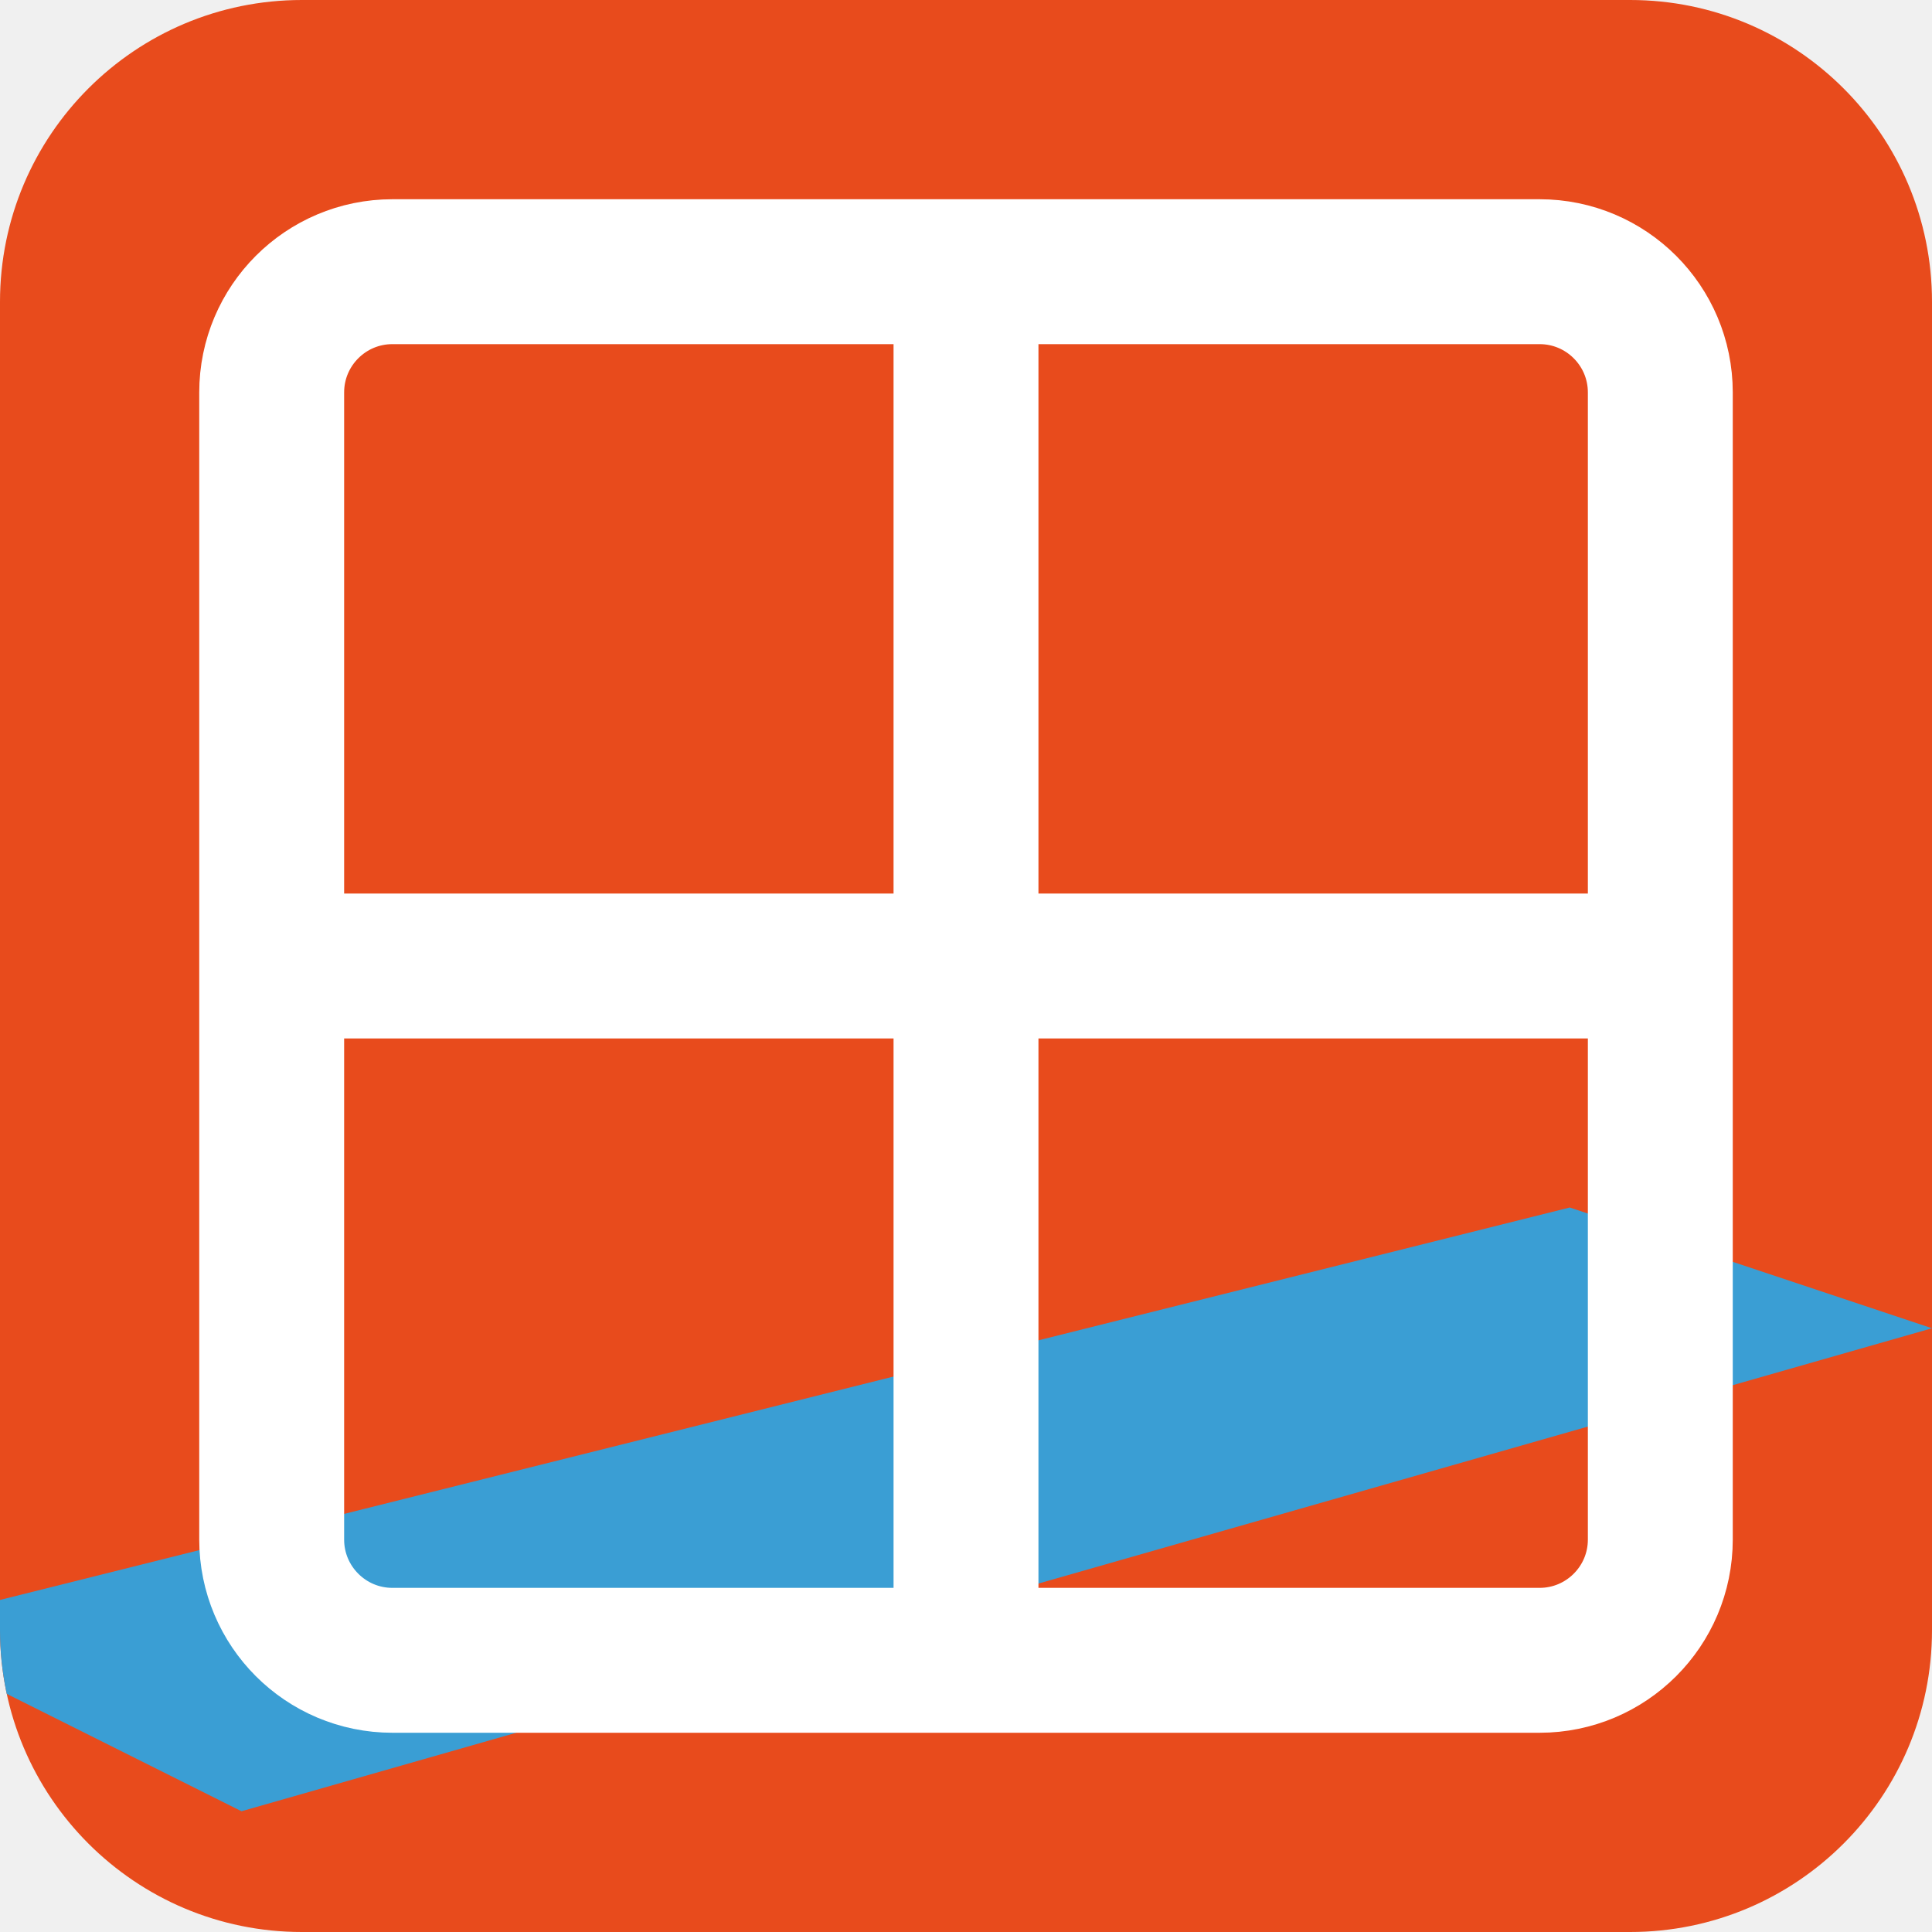
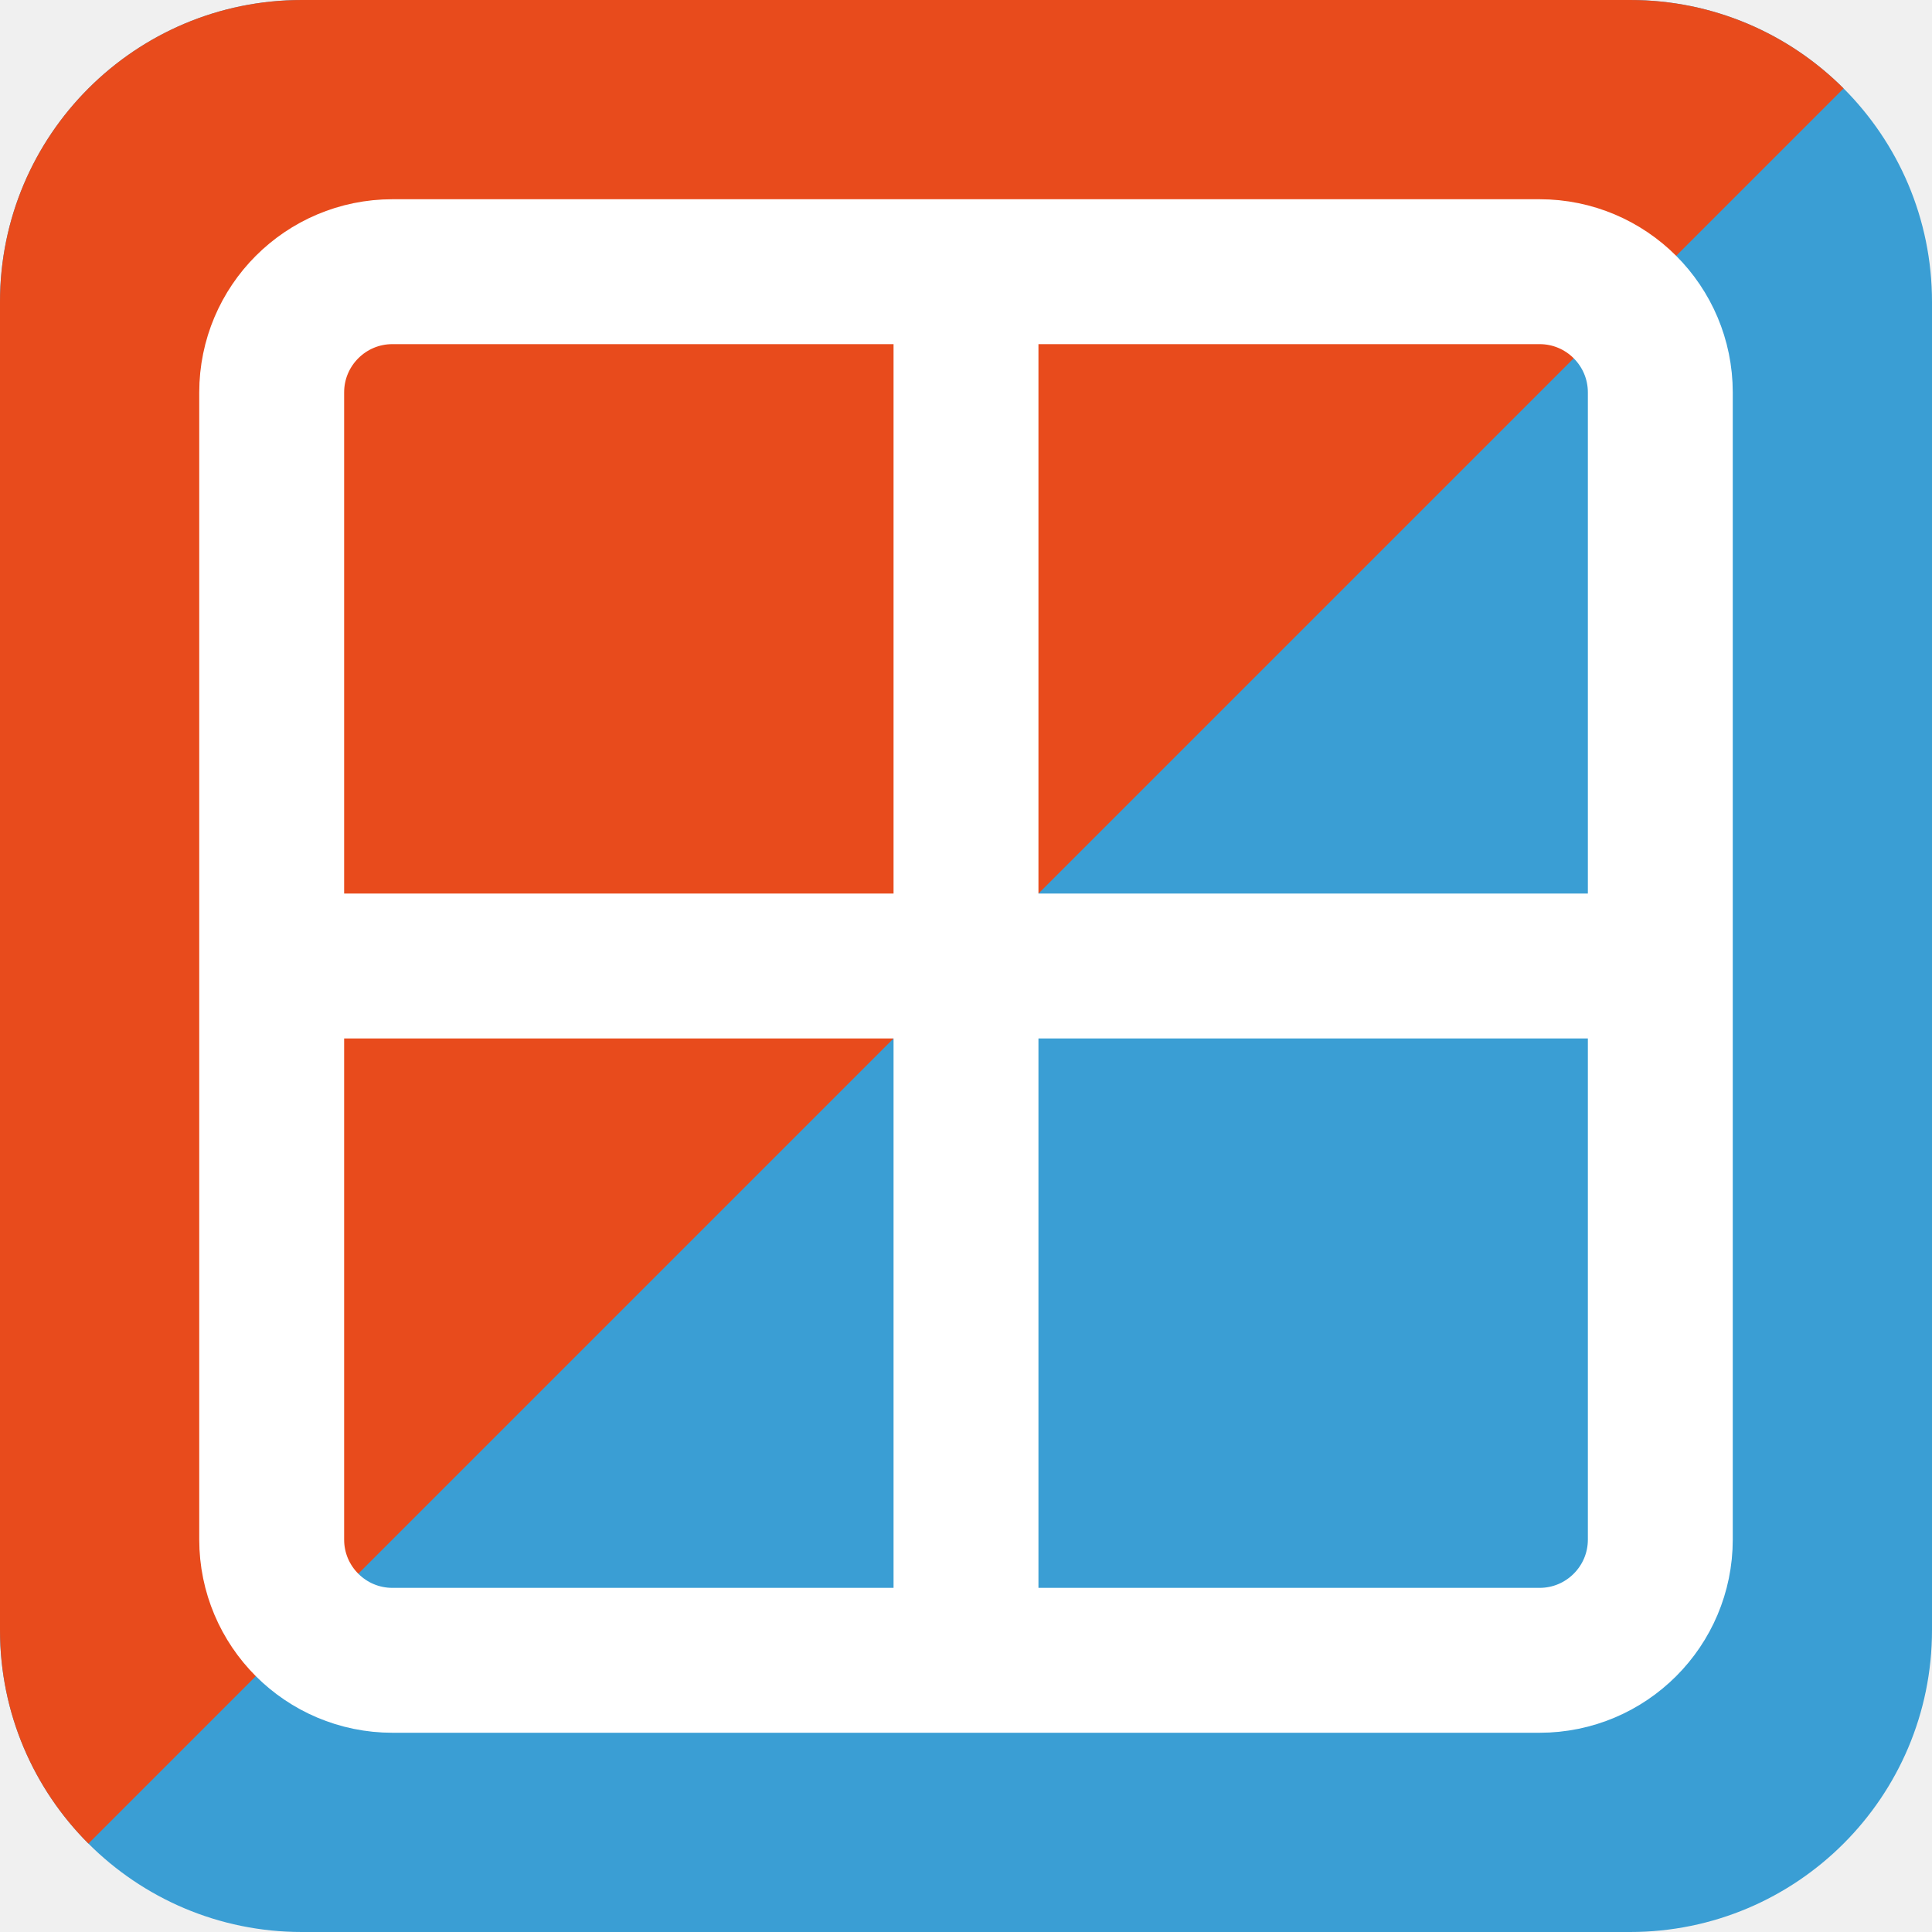
<svg xmlns="http://www.w3.org/2000/svg" viewBox="0 0 32 32">
  <defs>
    <clipPath id="bounds">
      <rect width="32" height="32" rx="5" />
    </clipPath>
  </defs>
-   <rect width="32" height="32" rx="5" fill="#E84B1C" />
+   <rect width="32" height="32" rx="5" fill="#3A9ED4" />
  <g clip-path="url(#bounds)">
-     <path d="M-2 27 L26 20 L32 22 L4 30 Z" fill="#3A9ED4" />
+     <polygon points="0,0 32,0 0,32" fill="#E84B1C" />
  </g>
  <rect x="4.5" y="4.5" width="23" height="23" rx="2" fill="none" stroke="white" stroke-width="2.4" />
  <line x1="4.5" y1="16" x2="27.5" y2="16" stroke="white" stroke-width="2.4" />
  <line x1="16" y1="4.5" x2="16" y2="27.5" stroke="white" stroke-width="2.4" />
</svg>
